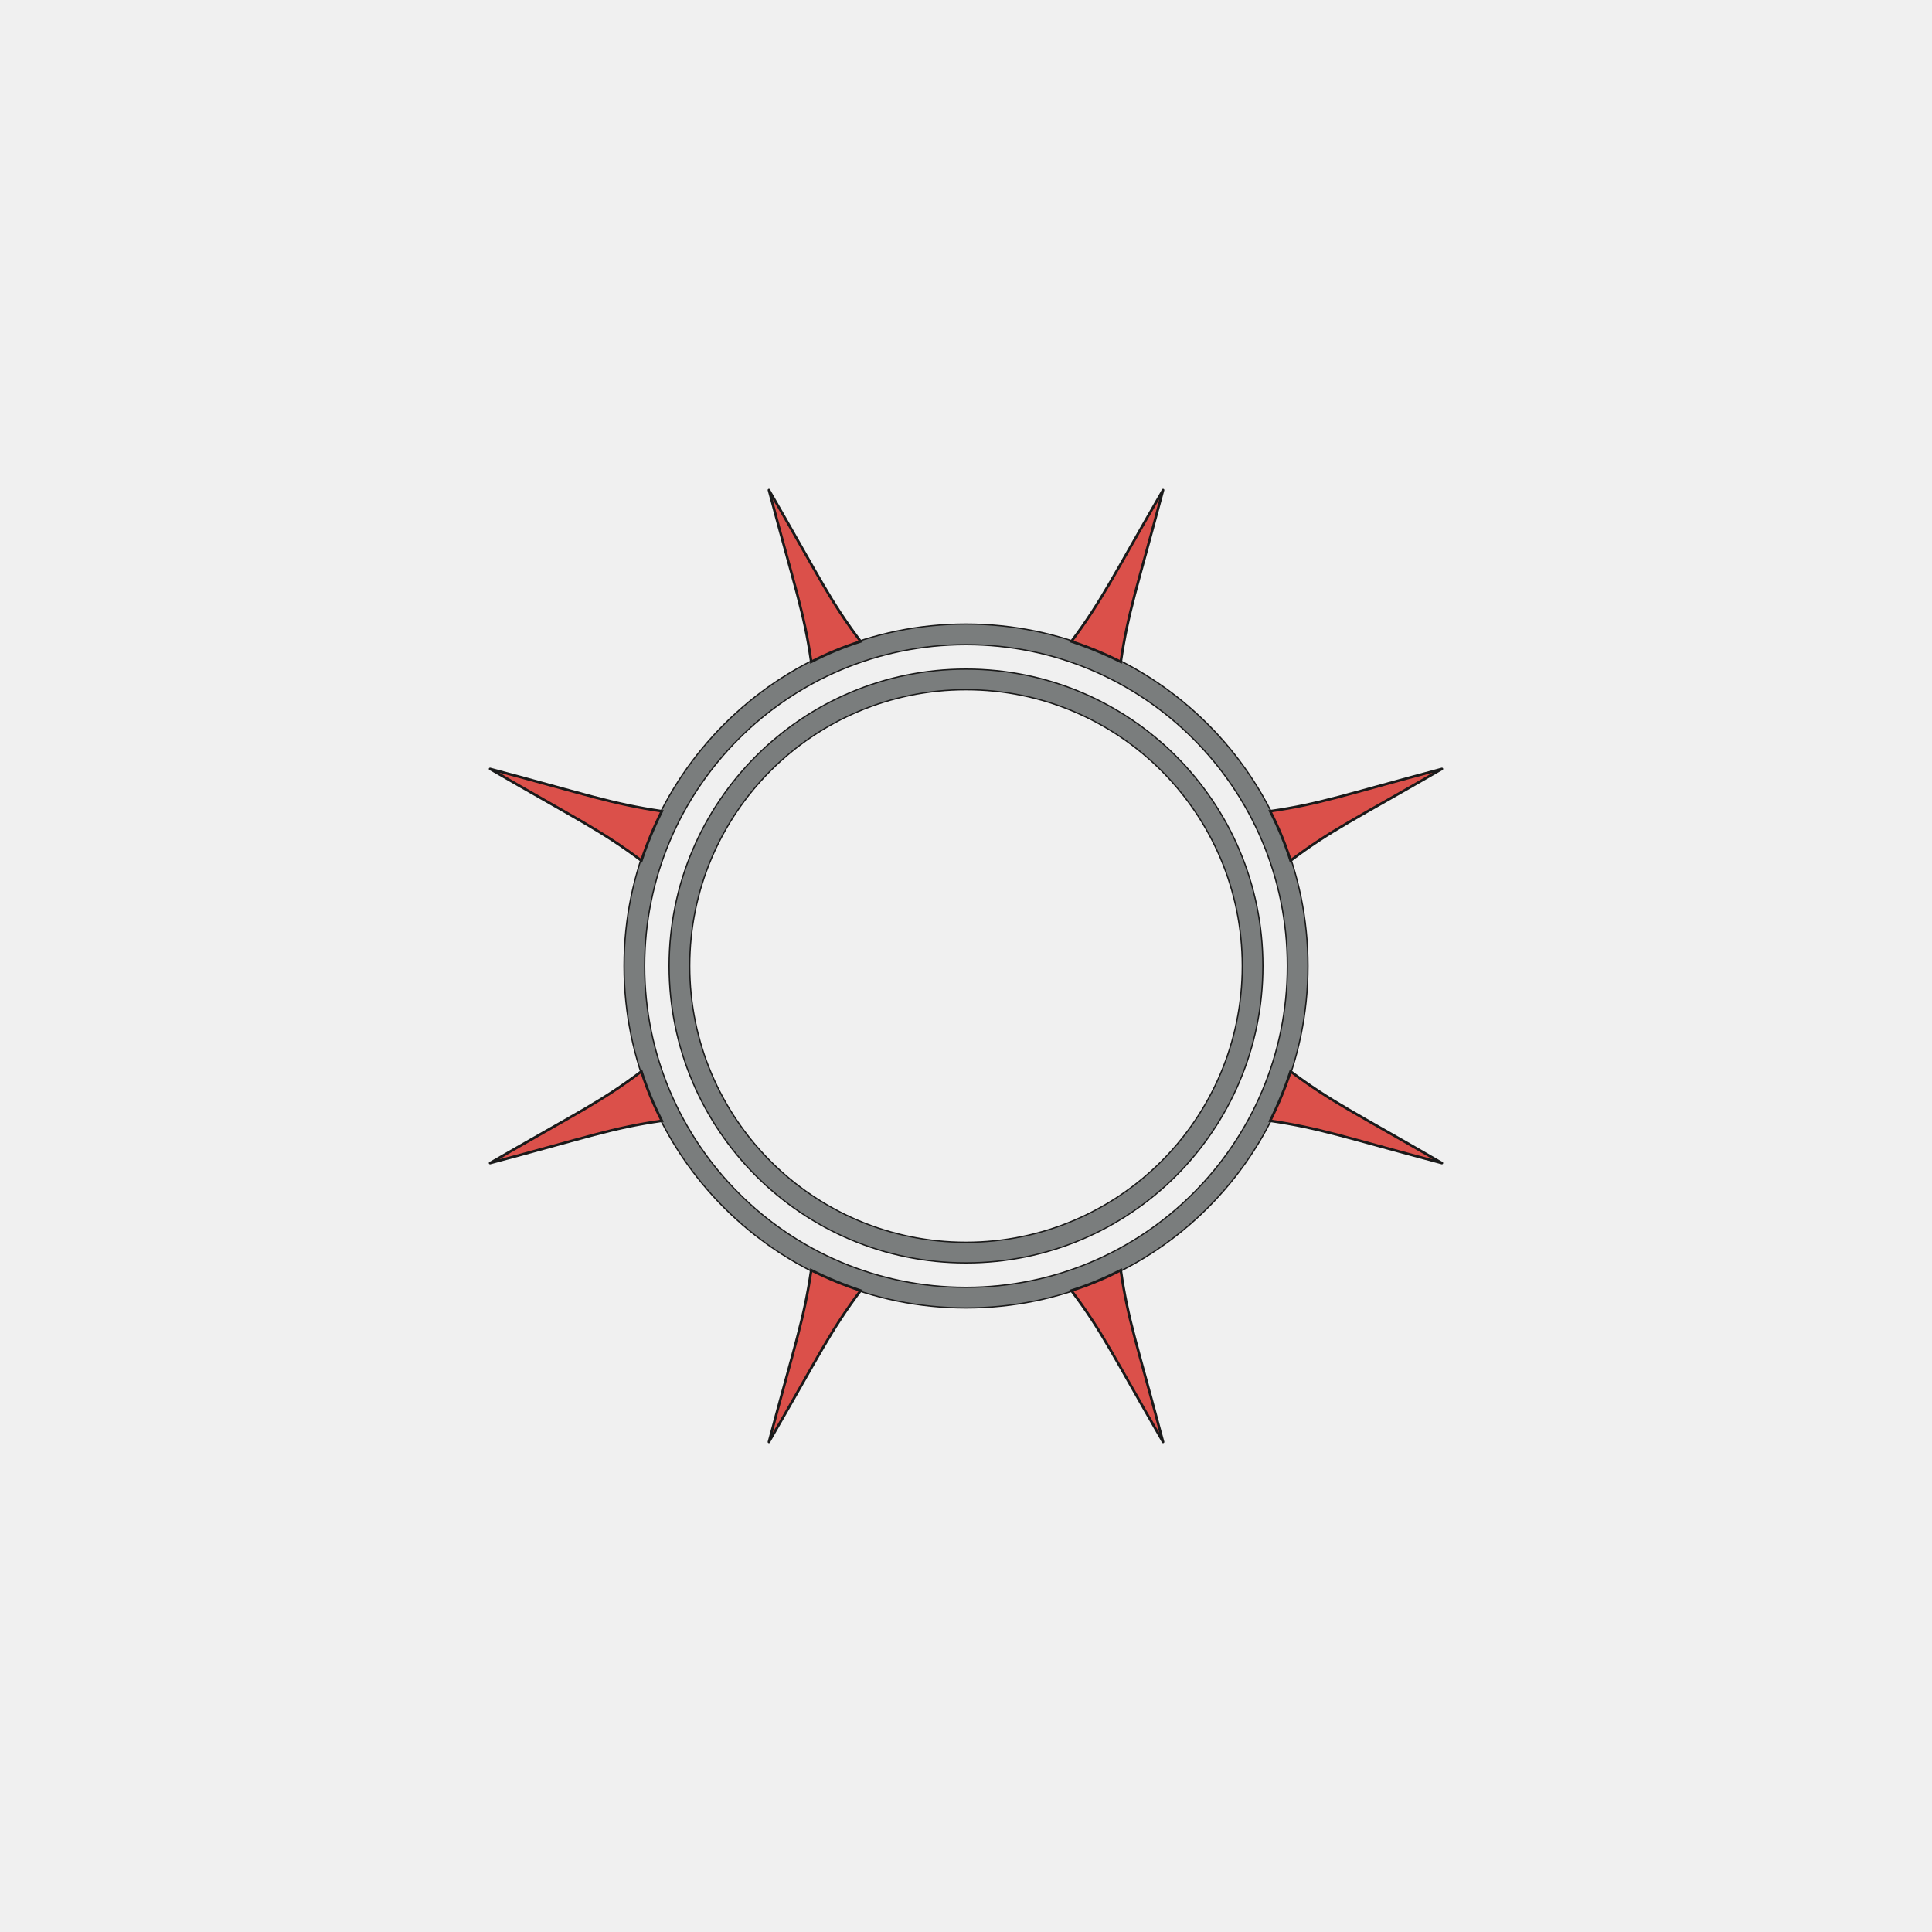
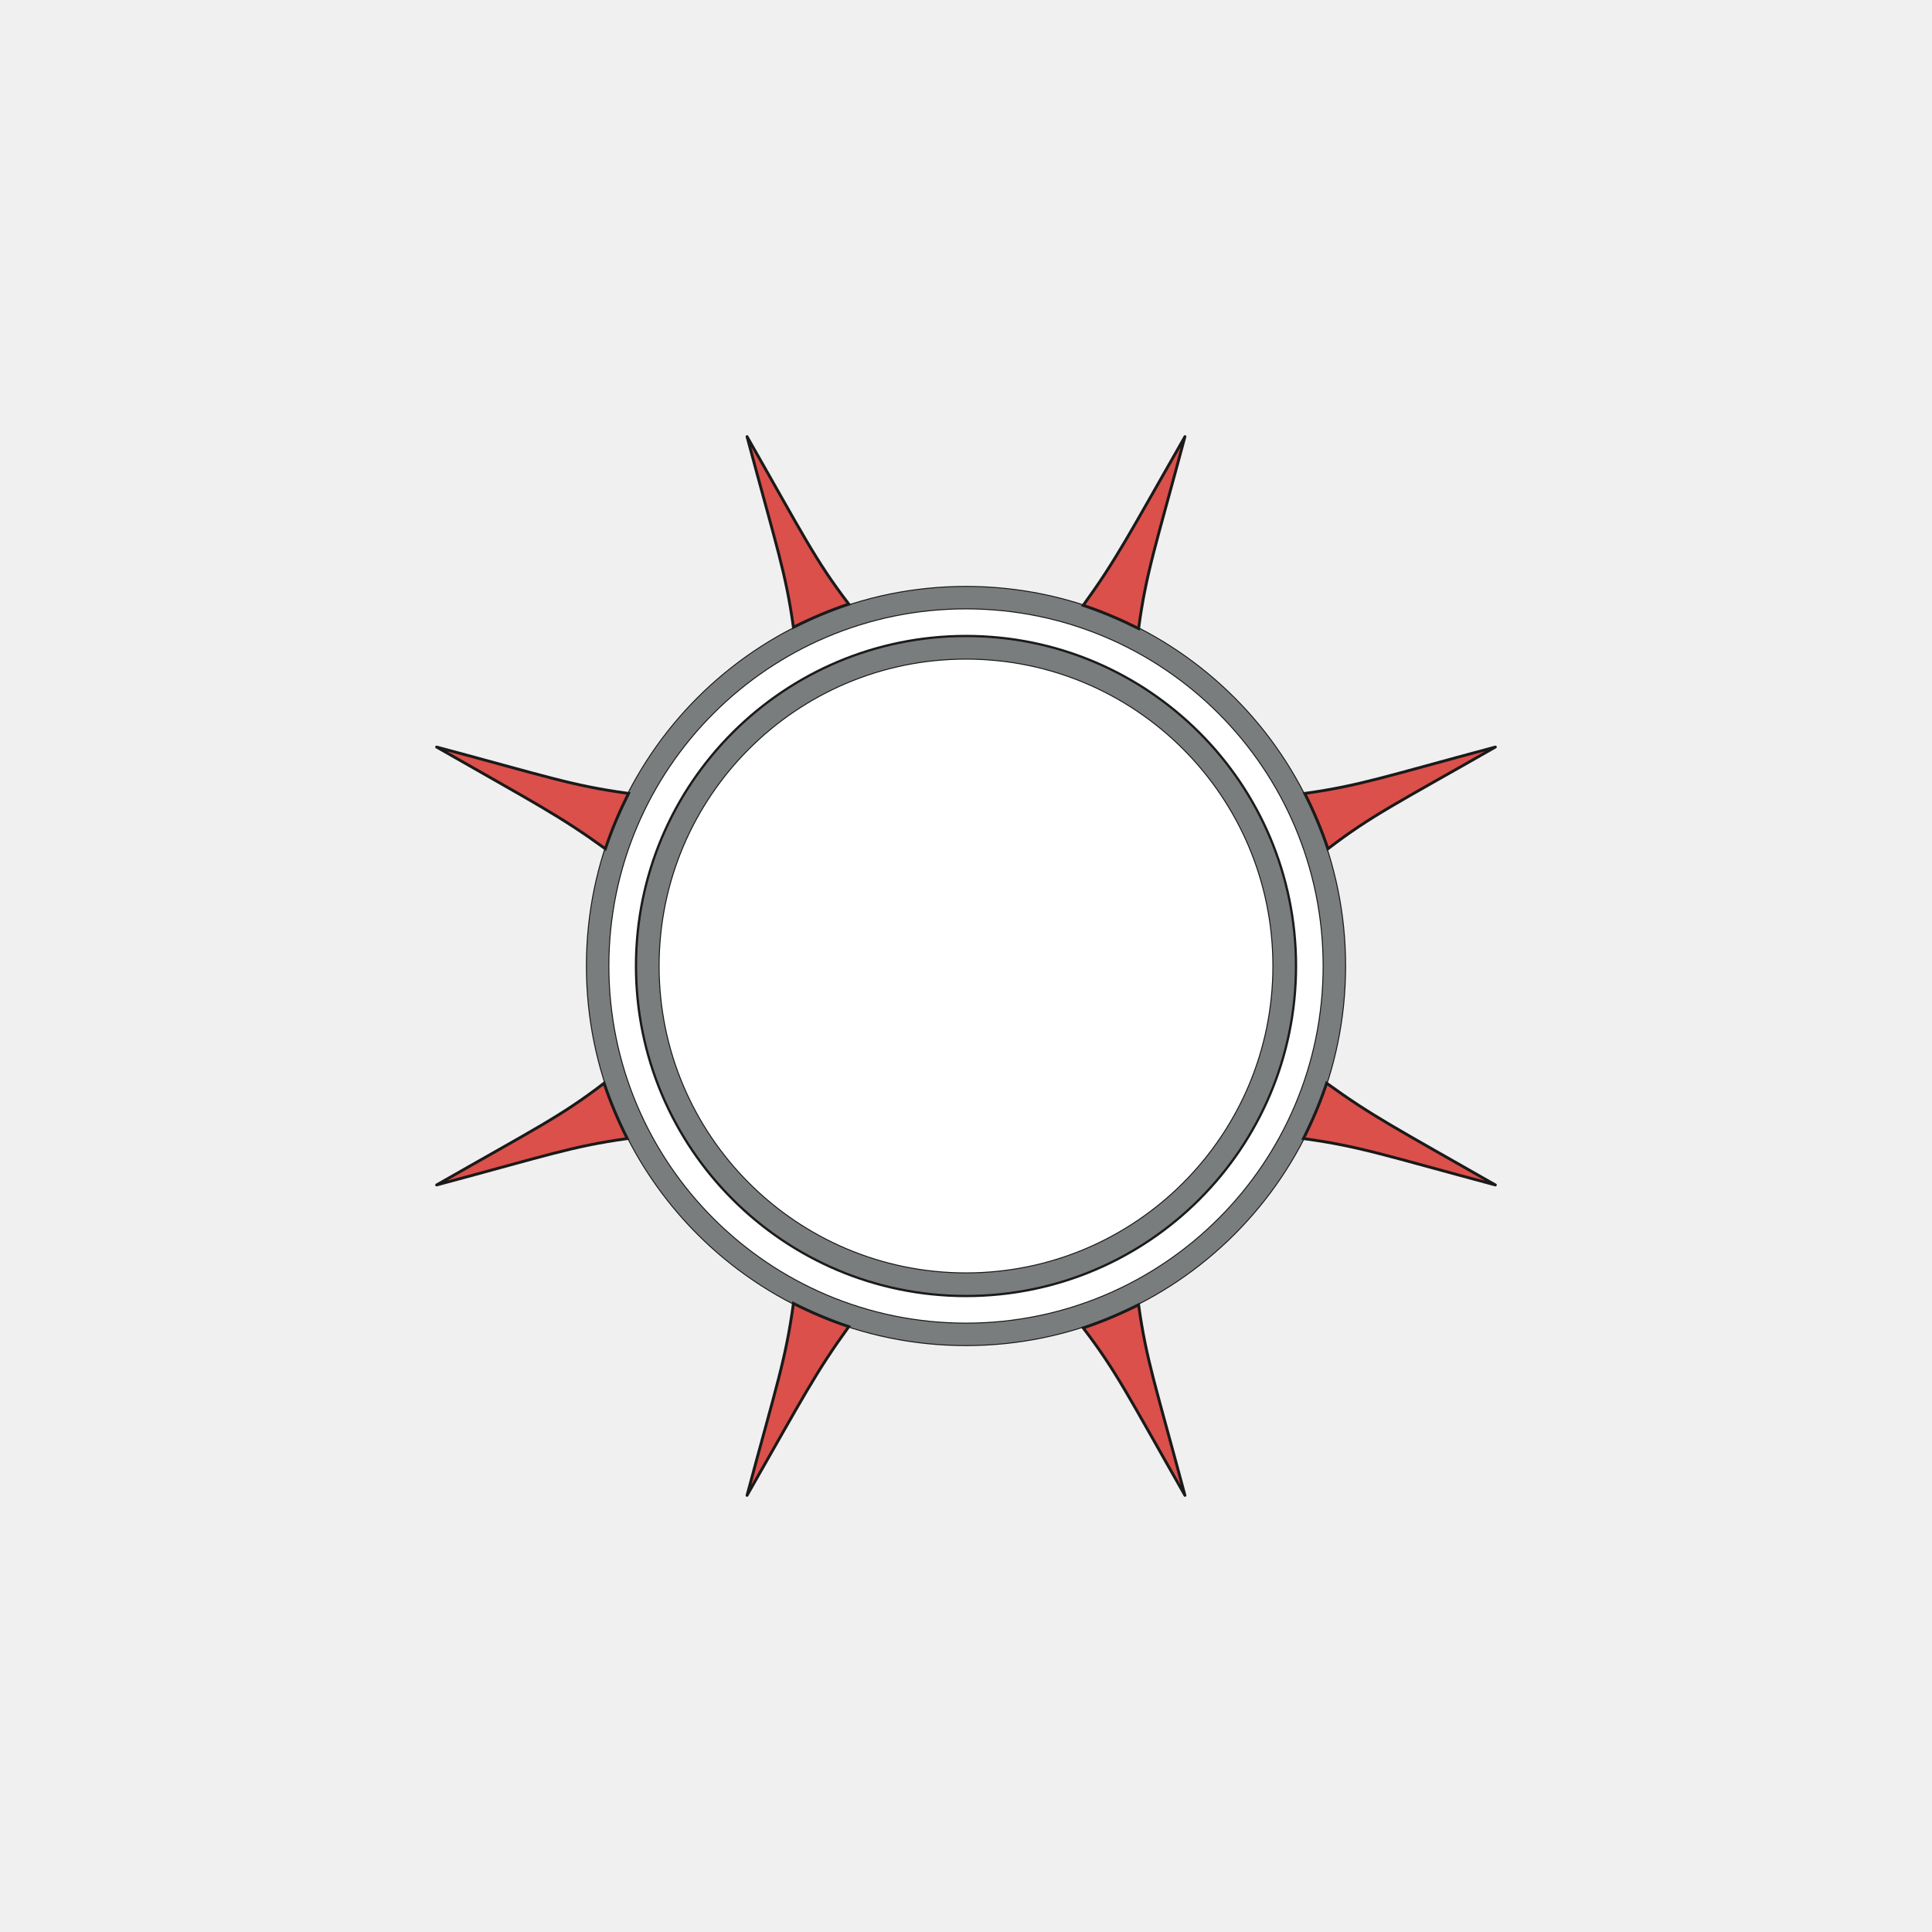
- <svg xmlns="http://www.w3.org/2000/svg" version="1.1" id="CompassOneLayer" x="0px" y="0px" viewBox="0 0 200 200" enable-background="new 0 0 200 200" xml:space="preserve">
-   <circle fill="none" stroke="#1A1A1A" stroke-width="0.267" stroke-linecap="round" stroke-miterlimit="2.667" cx="100" cy="100" r="33.333" />
-   <circle fill="none" stroke="#1A1A1A" stroke-width="0.267" stroke-linecap="round" stroke-miterlimit="2.667" cx="100" cy="100" r="35.333" />
-   <circle fill="none" stroke="#1A1A1A" stroke-width="0.267" stroke-linecap="round" stroke-miterlimit="2.667" cx="100" cy="100" r="28.667" />
-   <circle fill="none" stroke="#1A1A1A" stroke-width="0.267" stroke-linecap="round" stroke-miterlimit="2.667" cx="100" cy="100" r="30.667" />
-   <circle fill="none" stroke="#7A7D7D" stroke-width="2" stroke-linecap="round" stroke-miterlimit="2.667" cx="100" cy="100" r="34.333" />
-   <circle fill="none" stroke="#7A7D7D" stroke-width="2" stroke-linecap="round" stroke-miterlimit="2.667" cx="100" cy="100" r="29.667" />
-   <path fill="#DB504A" stroke="#1A1A1A" stroke-width="0.267" stroke-linecap="round" stroke-miterlimit="2.667" d="  M79.6,149.267c5.333-9.2,6.333-11.444,9.489-15.667  c-1.756-0.578-3.467-1.289-5.111-2.111C83.2,136.711,82.333,139,79.6,149.267" />
-   <path fill="#DB504A" stroke="#1A1A1A" stroke-width="0.267" stroke-linecap="round" stroke-miterlimit="2.667" d="  M50.733,120.4C61,117.667,63.311,116.778,68.511,116.022  c-0.844-1.644-1.556-3.356-2.111-5.111  C62.178,114.089,59.911,115.089,50.733,120.4" />
-   <path fill="#DB504A" stroke="#1A1A1A" stroke-width="0.267" stroke-linecap="round" stroke-miterlimit="2.667" d="  M50.733,79.6c9.2,5.333,11.444,6.333,15.667,9.489  c0.578-1.756,1.289-3.467,2.111-5.111C63.289,83.2,61,82.333,50.733,79.6" />
-   <path fill="#DB504A" stroke="#1A1A1A" stroke-width="0.267" stroke-linecap="round" stroke-miterlimit="2.667" d="  M79.6,50.733C82.333,61,83.222,63.311,83.978,68.511  c1.644-0.844,3.356-1.556,5.111-2.111C85.911,62.178,84.911,59.911,79.6,50.733" />
-   <path fill="#DB504A" stroke="#1A1A1A" stroke-width="0.267" stroke-linecap="round" stroke-miterlimit="2.667" d="  M120.4,149.267c-2.733-10.267-3.622-12.578-4.378-17.778  c-1.644,0.844-3.356,1.556-5.111,2.111  C114.089,137.822,115.089,140.089,120.4,149.267" />
-   <path fill="#DB504A" stroke="#1A1A1A" stroke-width="0.267" stroke-linecap="round" stroke-miterlimit="2.667" d="  M149.267,120.4c-9.2-5.333-11.444-6.333-15.667-9.489  c-0.578,1.756-1.289,3.467-2.111,5.111C136.711,116.8,139,117.667,149.267,120.4" />
-   <path fill="#DB504A" stroke="#1A1A1A" stroke-width="0.267" stroke-linecap="round" stroke-miterlimit="2.667" d="  M120.4,50.733c-5.333,9.2-6.333,11.444-9.489,15.667  c1.756,0.578,3.467,1.289,5.111,2.111C116.8,63.289,117.667,61,120.4,50.733" />
-   <path fill="#DB504A" stroke="#1A1A1A" stroke-width="0.267" stroke-linecap="round" stroke-miterlimit="2.667" d="  M149.267,79.6C139,82.333,136.689,83.222,131.489,83.978  c0.844,1.644,1.556,3.356,2.111,5.111  C137.822,85.911,140.089,84.911,149.267,79.6" />
+ <svg xmlns="http://www.w3.org/2000/svg" version="1.1" id="CompassOneLayer" x="0px" y="0px" viewBox="0 0 150 150" style="enable-background:new 0 0 150 150;" xml:space="preserve">
+   <g>
+     <circle style="fill:#FFFFFF;stroke:#1A1A1A;stroke-width:0.222;stroke-linecap:round;stroke-miterlimit:2.667;" cx="75" cy="75" r="27.8" />
+     <circle style="fill:none;stroke:#1A1A1A;stroke-width:0.222;stroke-linecap:round;stroke-miterlimit:2.667;" cx="75" cy="75" r="29.4" />
+     <circle style="fill:none;stroke:#1A1A1A;stroke-width:0.222;stroke-linecap:round;stroke-miterlimit:2.667;" cx="75" cy="75" r="23.9" />
+     <circle style="fill:none;stroke:#1A1A1A;stroke-width:0.222;stroke-linecap:round;stroke-miterlimit:2.667;" cx="75" cy="75" r="25.6" />
+     <circle style="fill:none;stroke:#7A7D7D;stroke-width:1.667;stroke-linecap:round;stroke-miterlimit:2.667;" cx="75" cy="75" r="28.6" />
+     <circle style="fill:none;stroke:#7A7D7D;stroke-width:1.667;stroke-linecap:round;stroke-miterlimit:2.667;" cx="75" cy="75" r="24.7" />
+     <path style="fill:#DB504A;stroke:#1A1A1A;stroke-width:0.222;stroke-linecap:round;stroke-miterlimit:2.667;" d="M58,116.1   c4.4-7.7,5.3-9.5,7.9-13.1c-1.5-0.5-2.9-1.1-4.3-1.8C61,105.6,60.3,107.5,58,116.1" />
+     <path style="fill:#DB504A;stroke:#1A1A1A;stroke-width:0.222;stroke-linecap:round;stroke-miterlimit:2.667;" d="M33.9,92   c8.6-2.3,10.5-3,14.8-3.6c-0.7-1.4-1.3-2.8-1.8-4.3C43.5,86.7,41.6,87.6,33.9,92" />
+     <path style="fill:#DB504A;stroke:#1A1A1A;stroke-width:0.222;stroke-linecap:round;stroke-miterlimit:2.667;" d="M33.9,58   c7.7,4.4,9.5,5.3,13.1,7.9c0.5-1.5,1.1-2.9,1.8-4.3C44.4,61,42.5,60.3,33.9,58" />
+     <path style="fill:#DB504A;stroke:#1A1A1A;stroke-width:0.222;stroke-linecap:round;stroke-miterlimit:2.667;" d="M58,33.9   c2.3,8.6,3,10.5,3.6,14.8c1.4-0.7,2.8-1.3,4.3-1.8C63.3,43.5,62.4,41.6,58,33.9" />
+     <path style="fill:#DB504A;stroke:#1A1A1A;stroke-width:0.222;stroke-linecap:round;stroke-miterlimit:2.667;" d="M92,116.1   c-2.3-8.6-3-10.5-3.6-14.8c-1.4,0.7-2.8,1.3-4.3,1.8C86.7,106.5,87.6,108.4,92,116.1" />
+     <path style="fill:#DB504A;stroke:#1A1A1A;stroke-width:0.222;stroke-linecap:round;stroke-miterlimit:2.667;" d="M116.1,92   c-7.7-4.4-9.5-5.3-13.1-7.9c-0.5,1.5-1.1,2.9-1.8,4.3C105.6,89,107.5,89.7,116.1,92" />
+     <path style="fill:#DB504A;stroke:#1A1A1A;stroke-width:0.222;stroke-linecap:round;stroke-miterlimit:2.667;" d="M92,33.9   c-4.4,7.7-5.3,9.5-7.9,13.1c1.5,0.5,2.9,1.1,4.3,1.8C89,44.4,89.7,42.5,92,33.9" />
+     <path style="fill:#DB504A;stroke:#1A1A1A;stroke-width:0.222;stroke-linecap:round;stroke-miterlimit:2.667;" d="M116.1,58   c-8.6,2.3-10.5,3-14.8,3.6c0.7,1.4,1.3,2.8,1.8,4.3C106.5,63.3,108.4,62.4,116.1,58" />
+   </g>
</svg>
